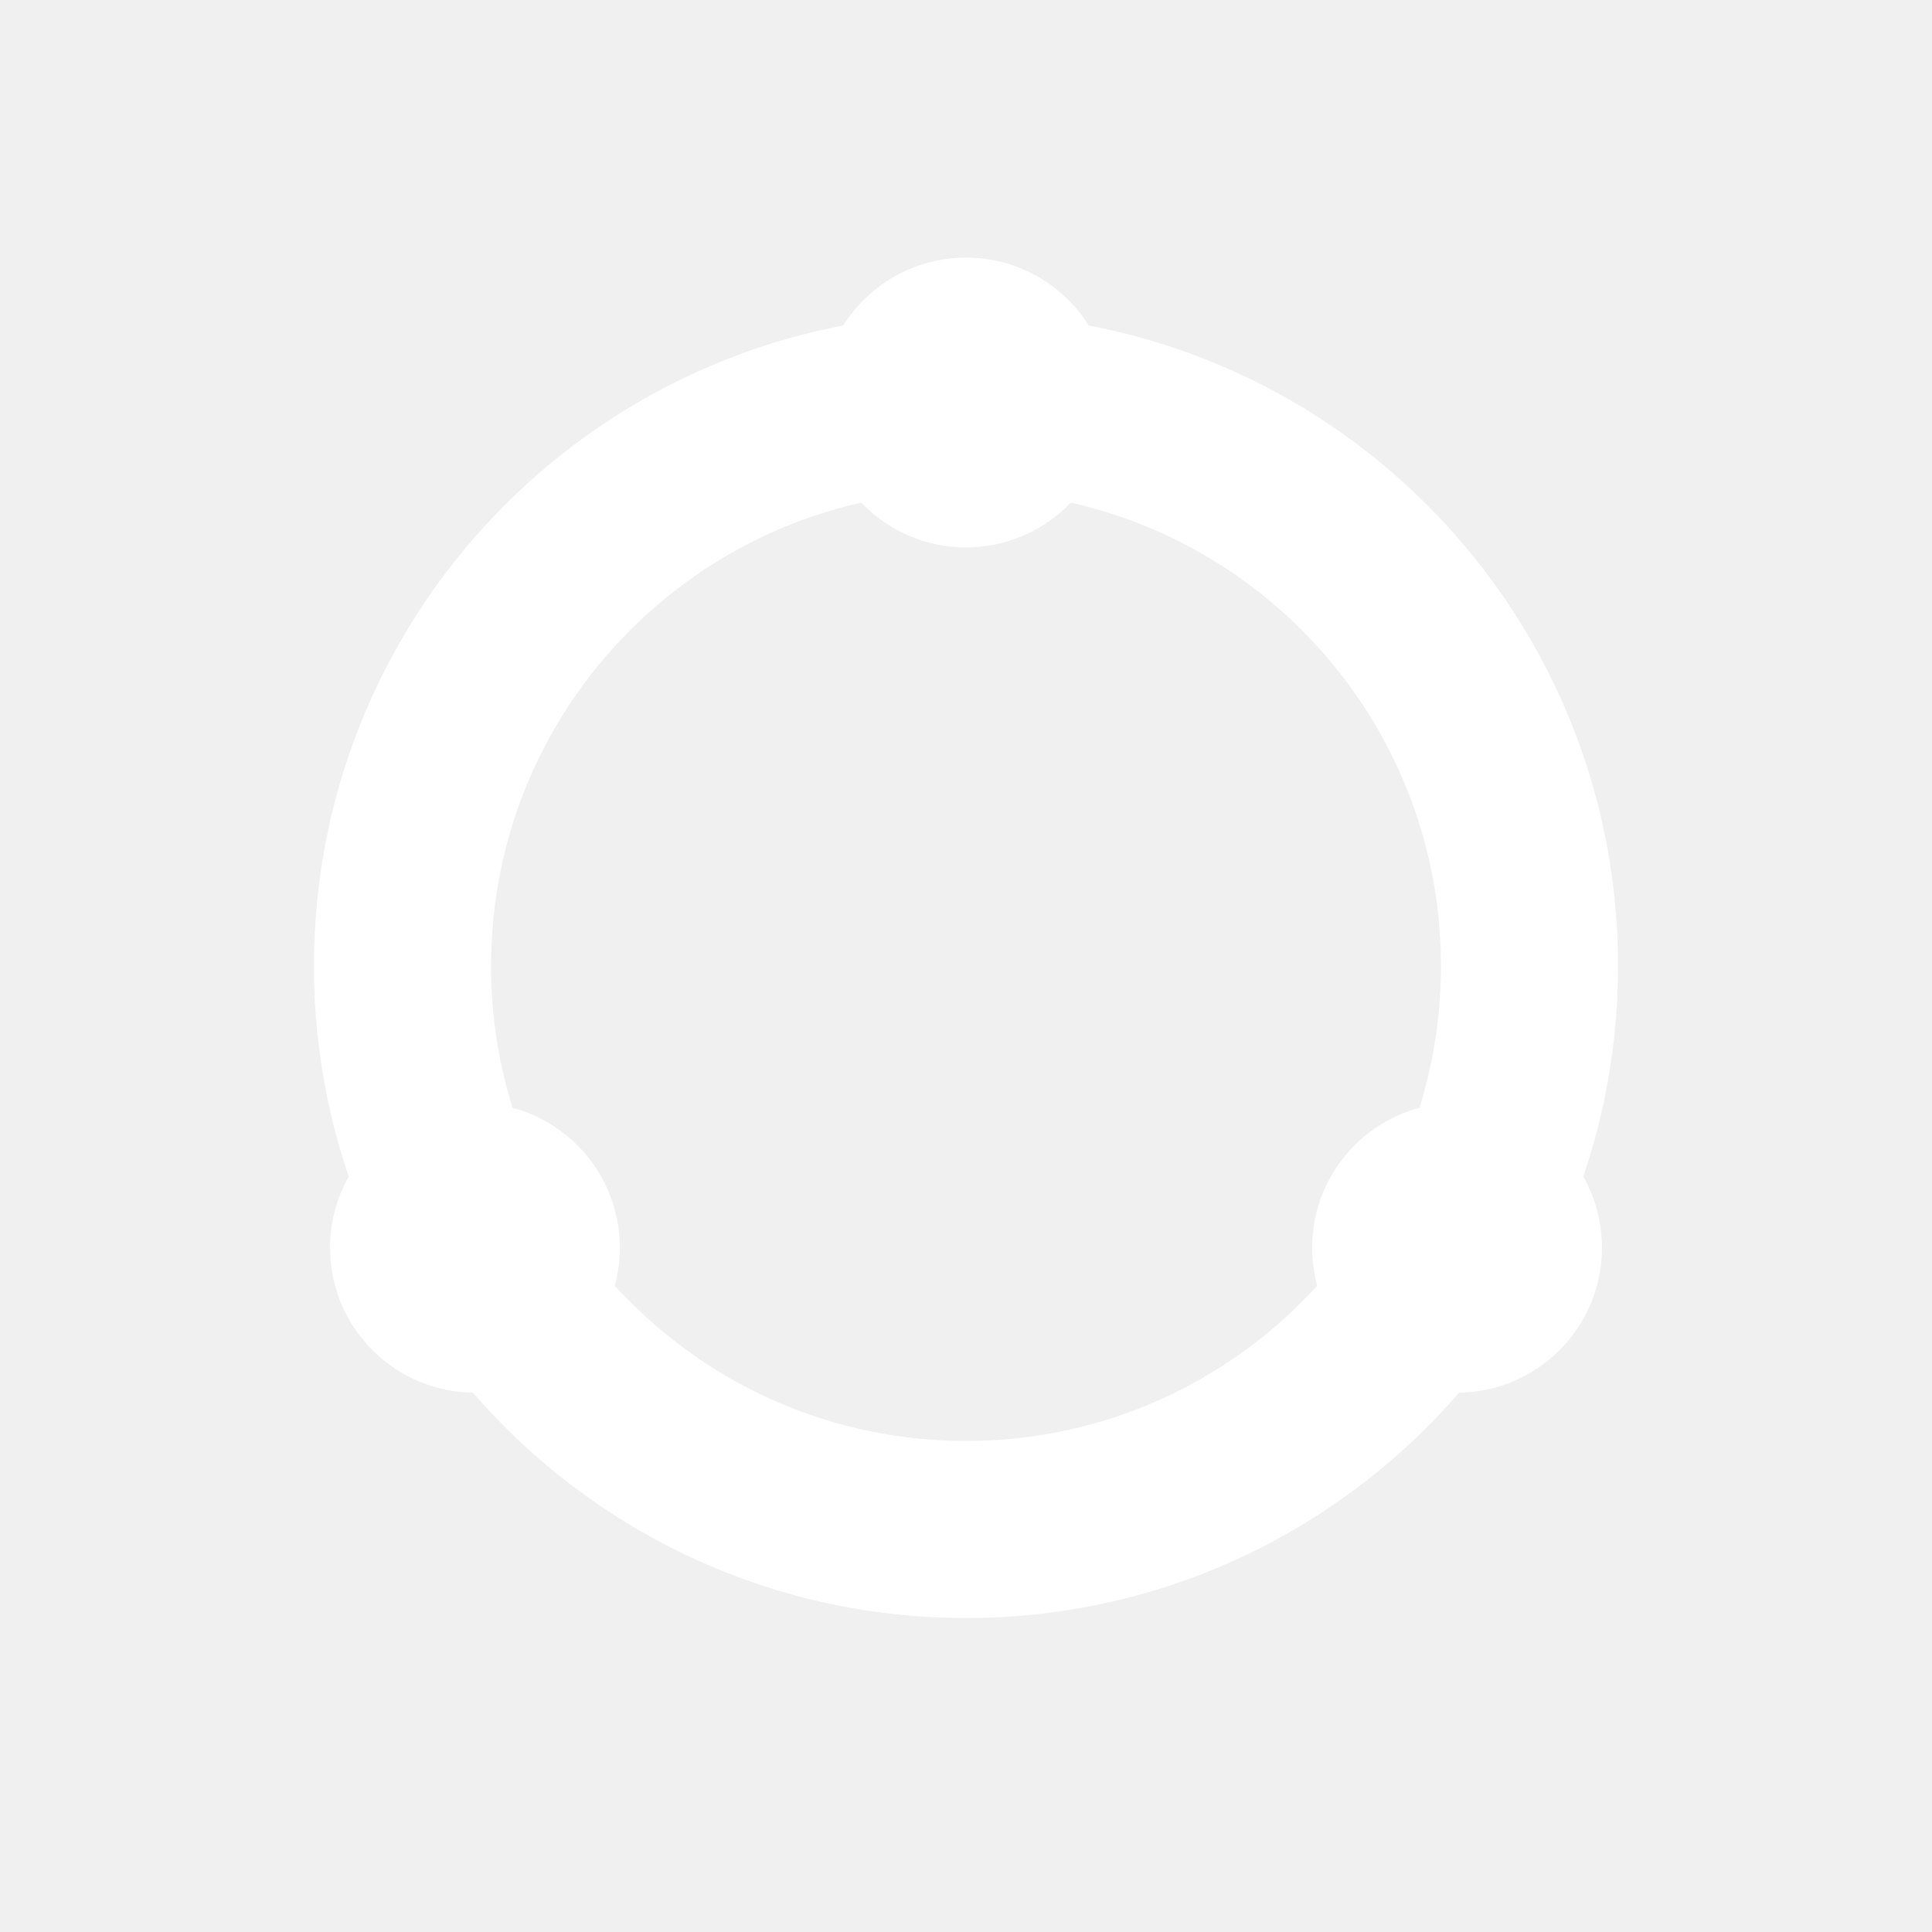
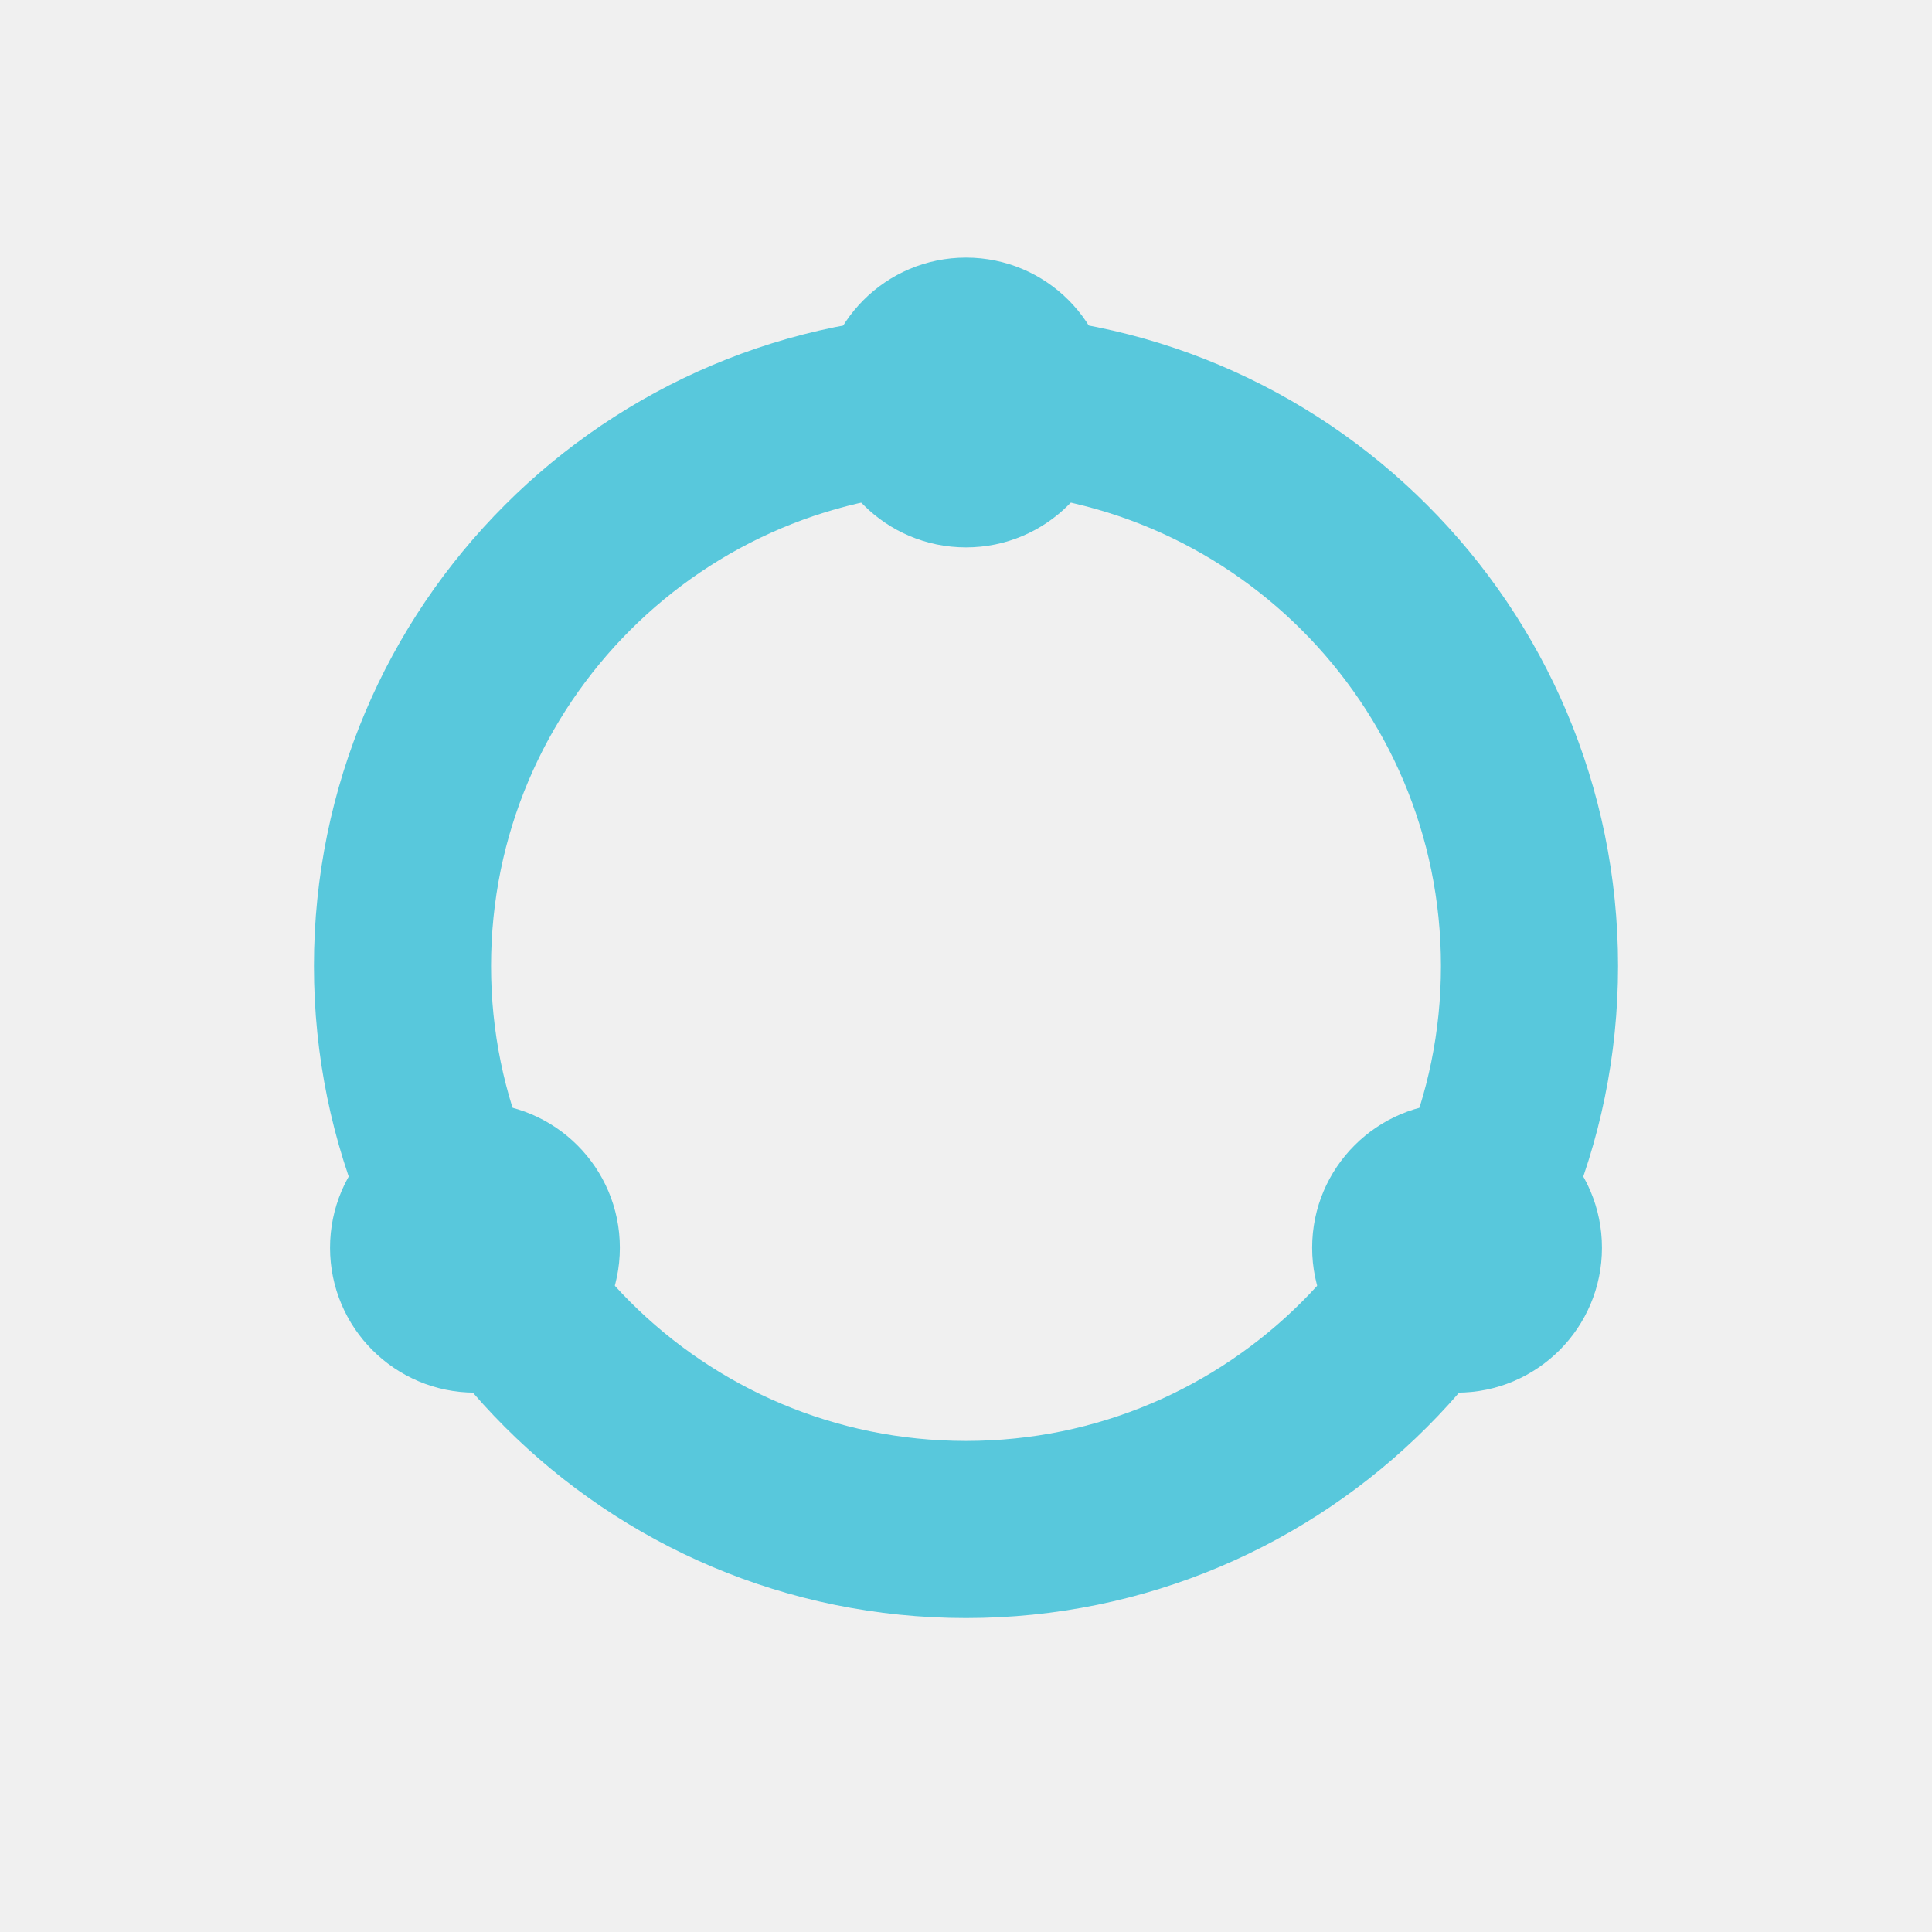
<svg xmlns="http://www.w3.org/2000/svg" width="24" height="24" viewBox="0 0 24 24">
-   <circle cx="12" cy="12" r="7" fill="none" stroke="#fff" stroke-width="2.2" />
-   <circle cx="12" cy="5" r="1.8" fill="#fff" />
-   <circle cx="5.9" cy="15.5" r="1.8" fill="#fff" />
-   <circle cx="18.1" cy="15.5" r="1.8" fill="#fff" />
+   <circle cx="12" cy="12" r="7" fill="none" stroke="#58C8DC" stroke-width="2.2" />
+   <circle cx="12" cy="5" r="1.8" fill="#58C8DC" />
+   <circle cx="5.9" cy="15.5" r="1.8" fill="#58C8DC" />
+   <circle cx="18.1" cy="15.5" r="1.8" fill="#58C8DC" />
</svg>
